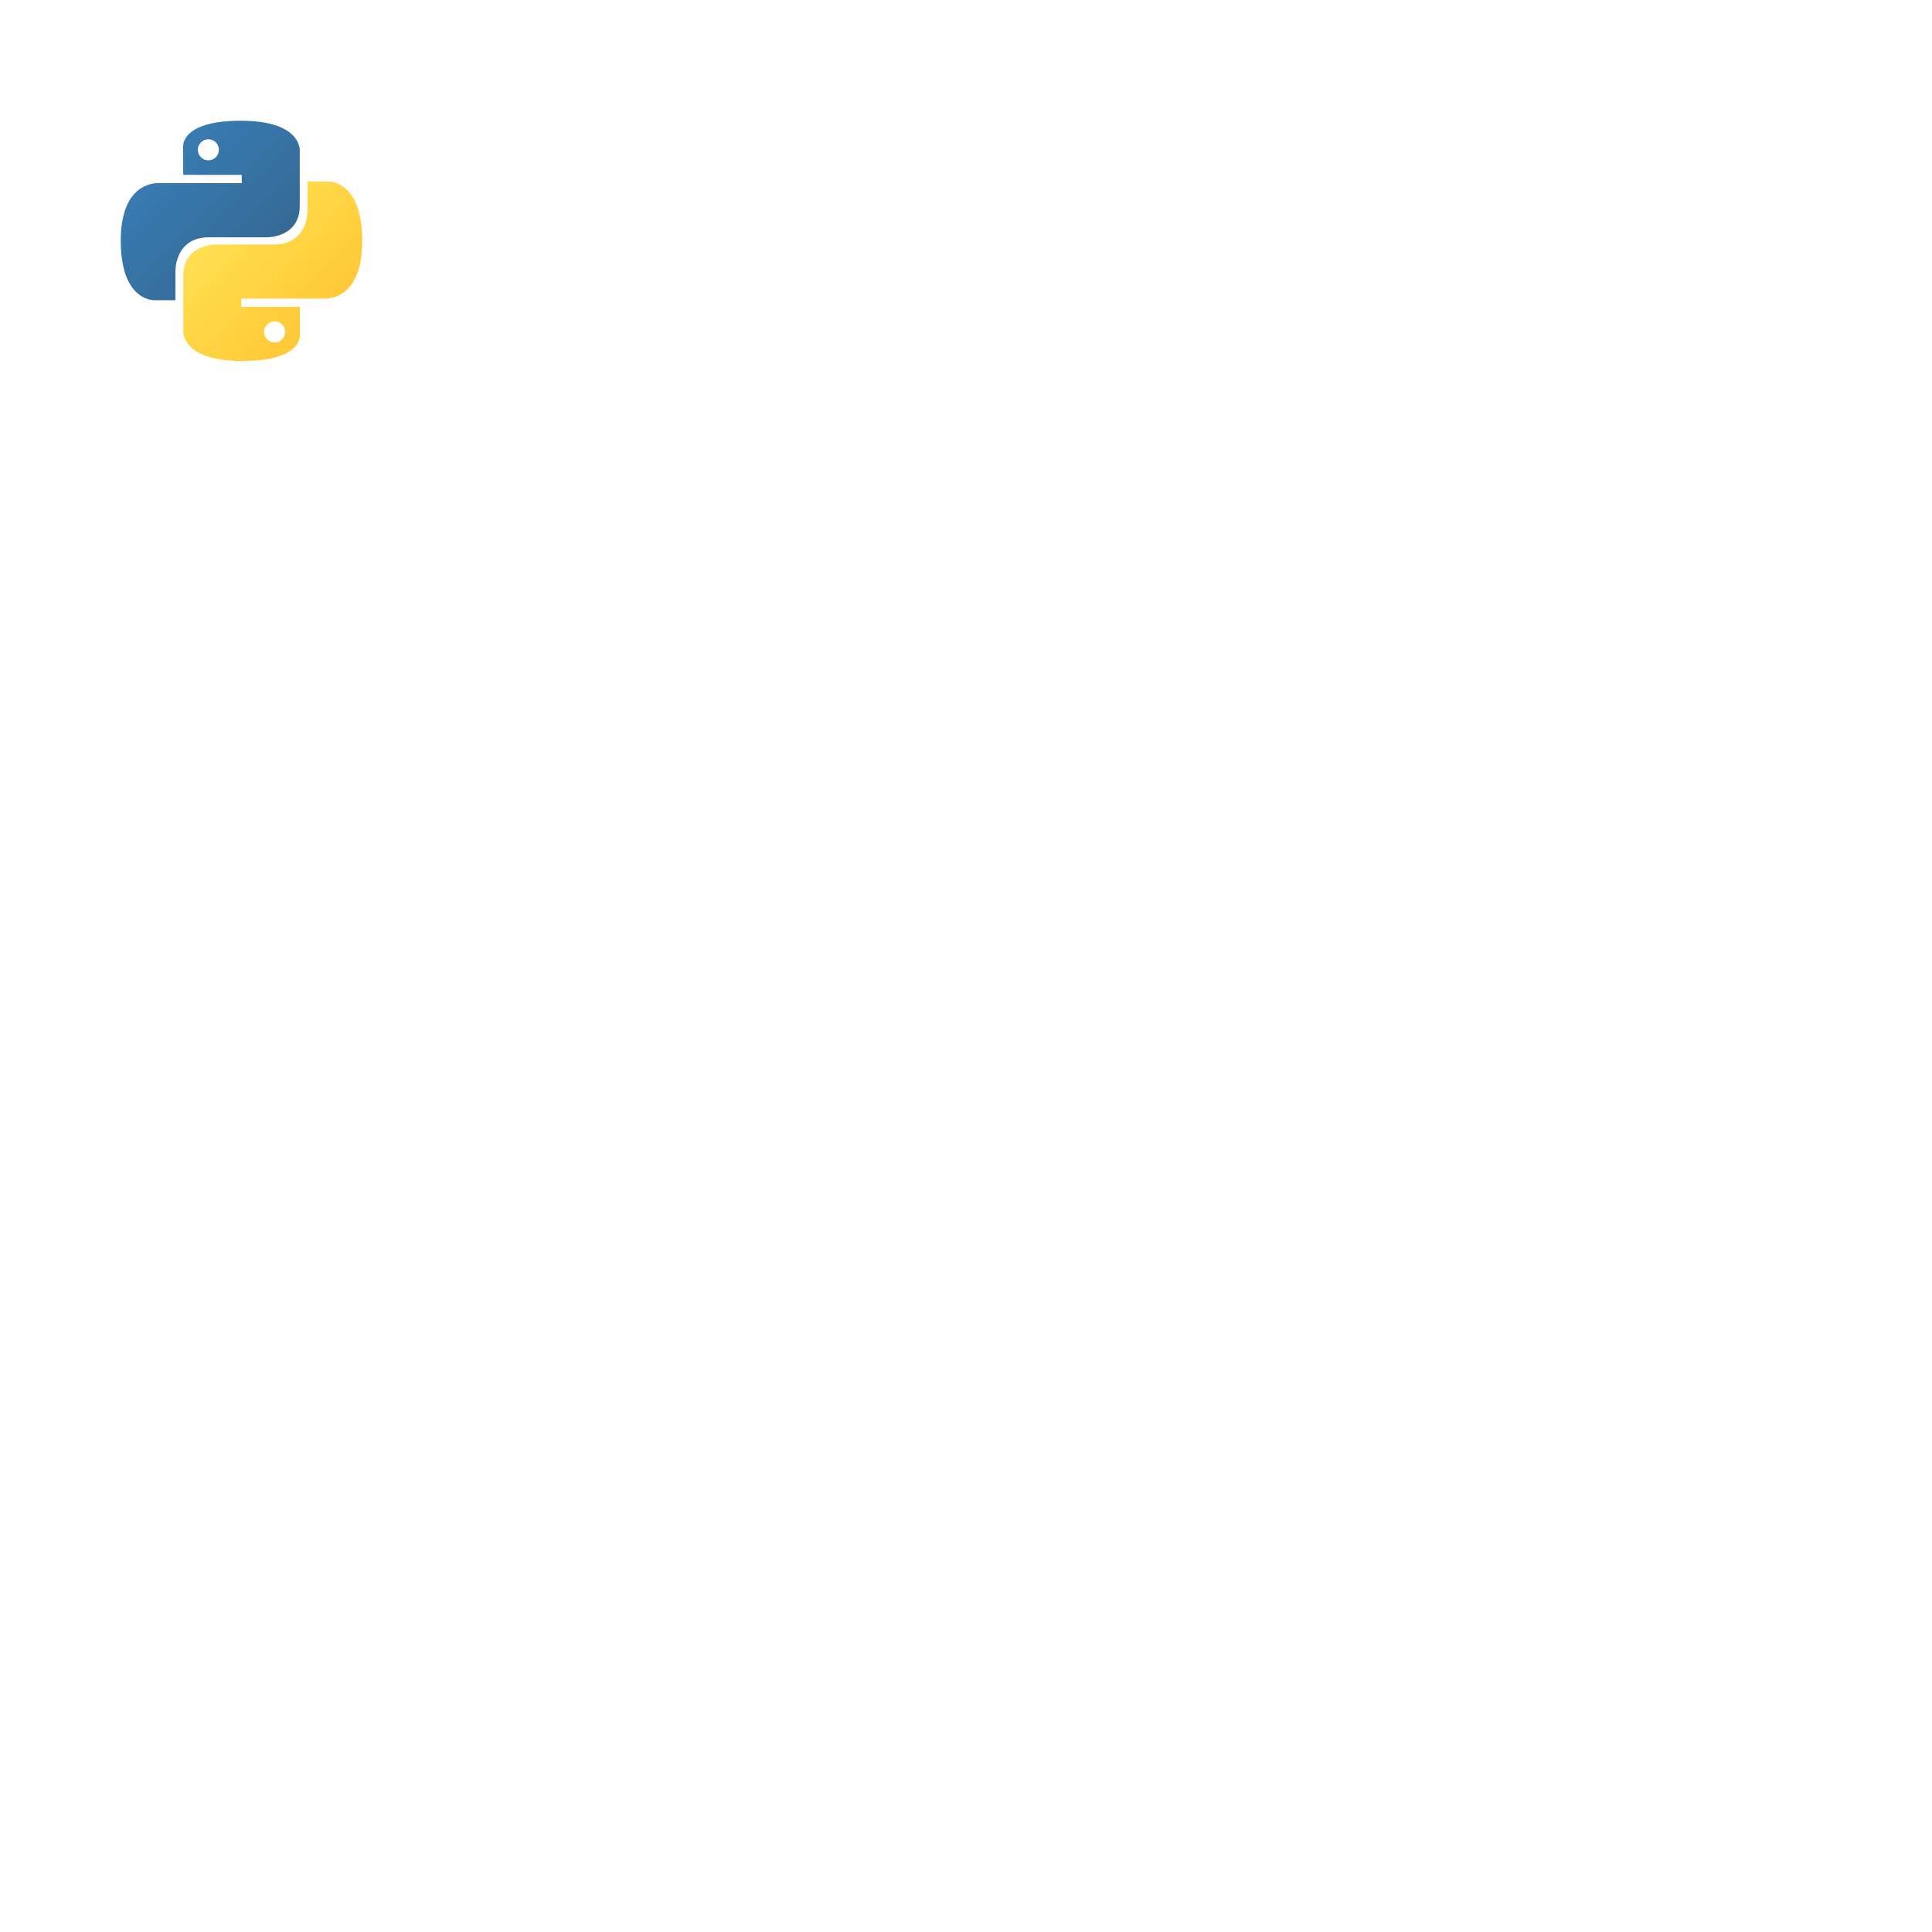
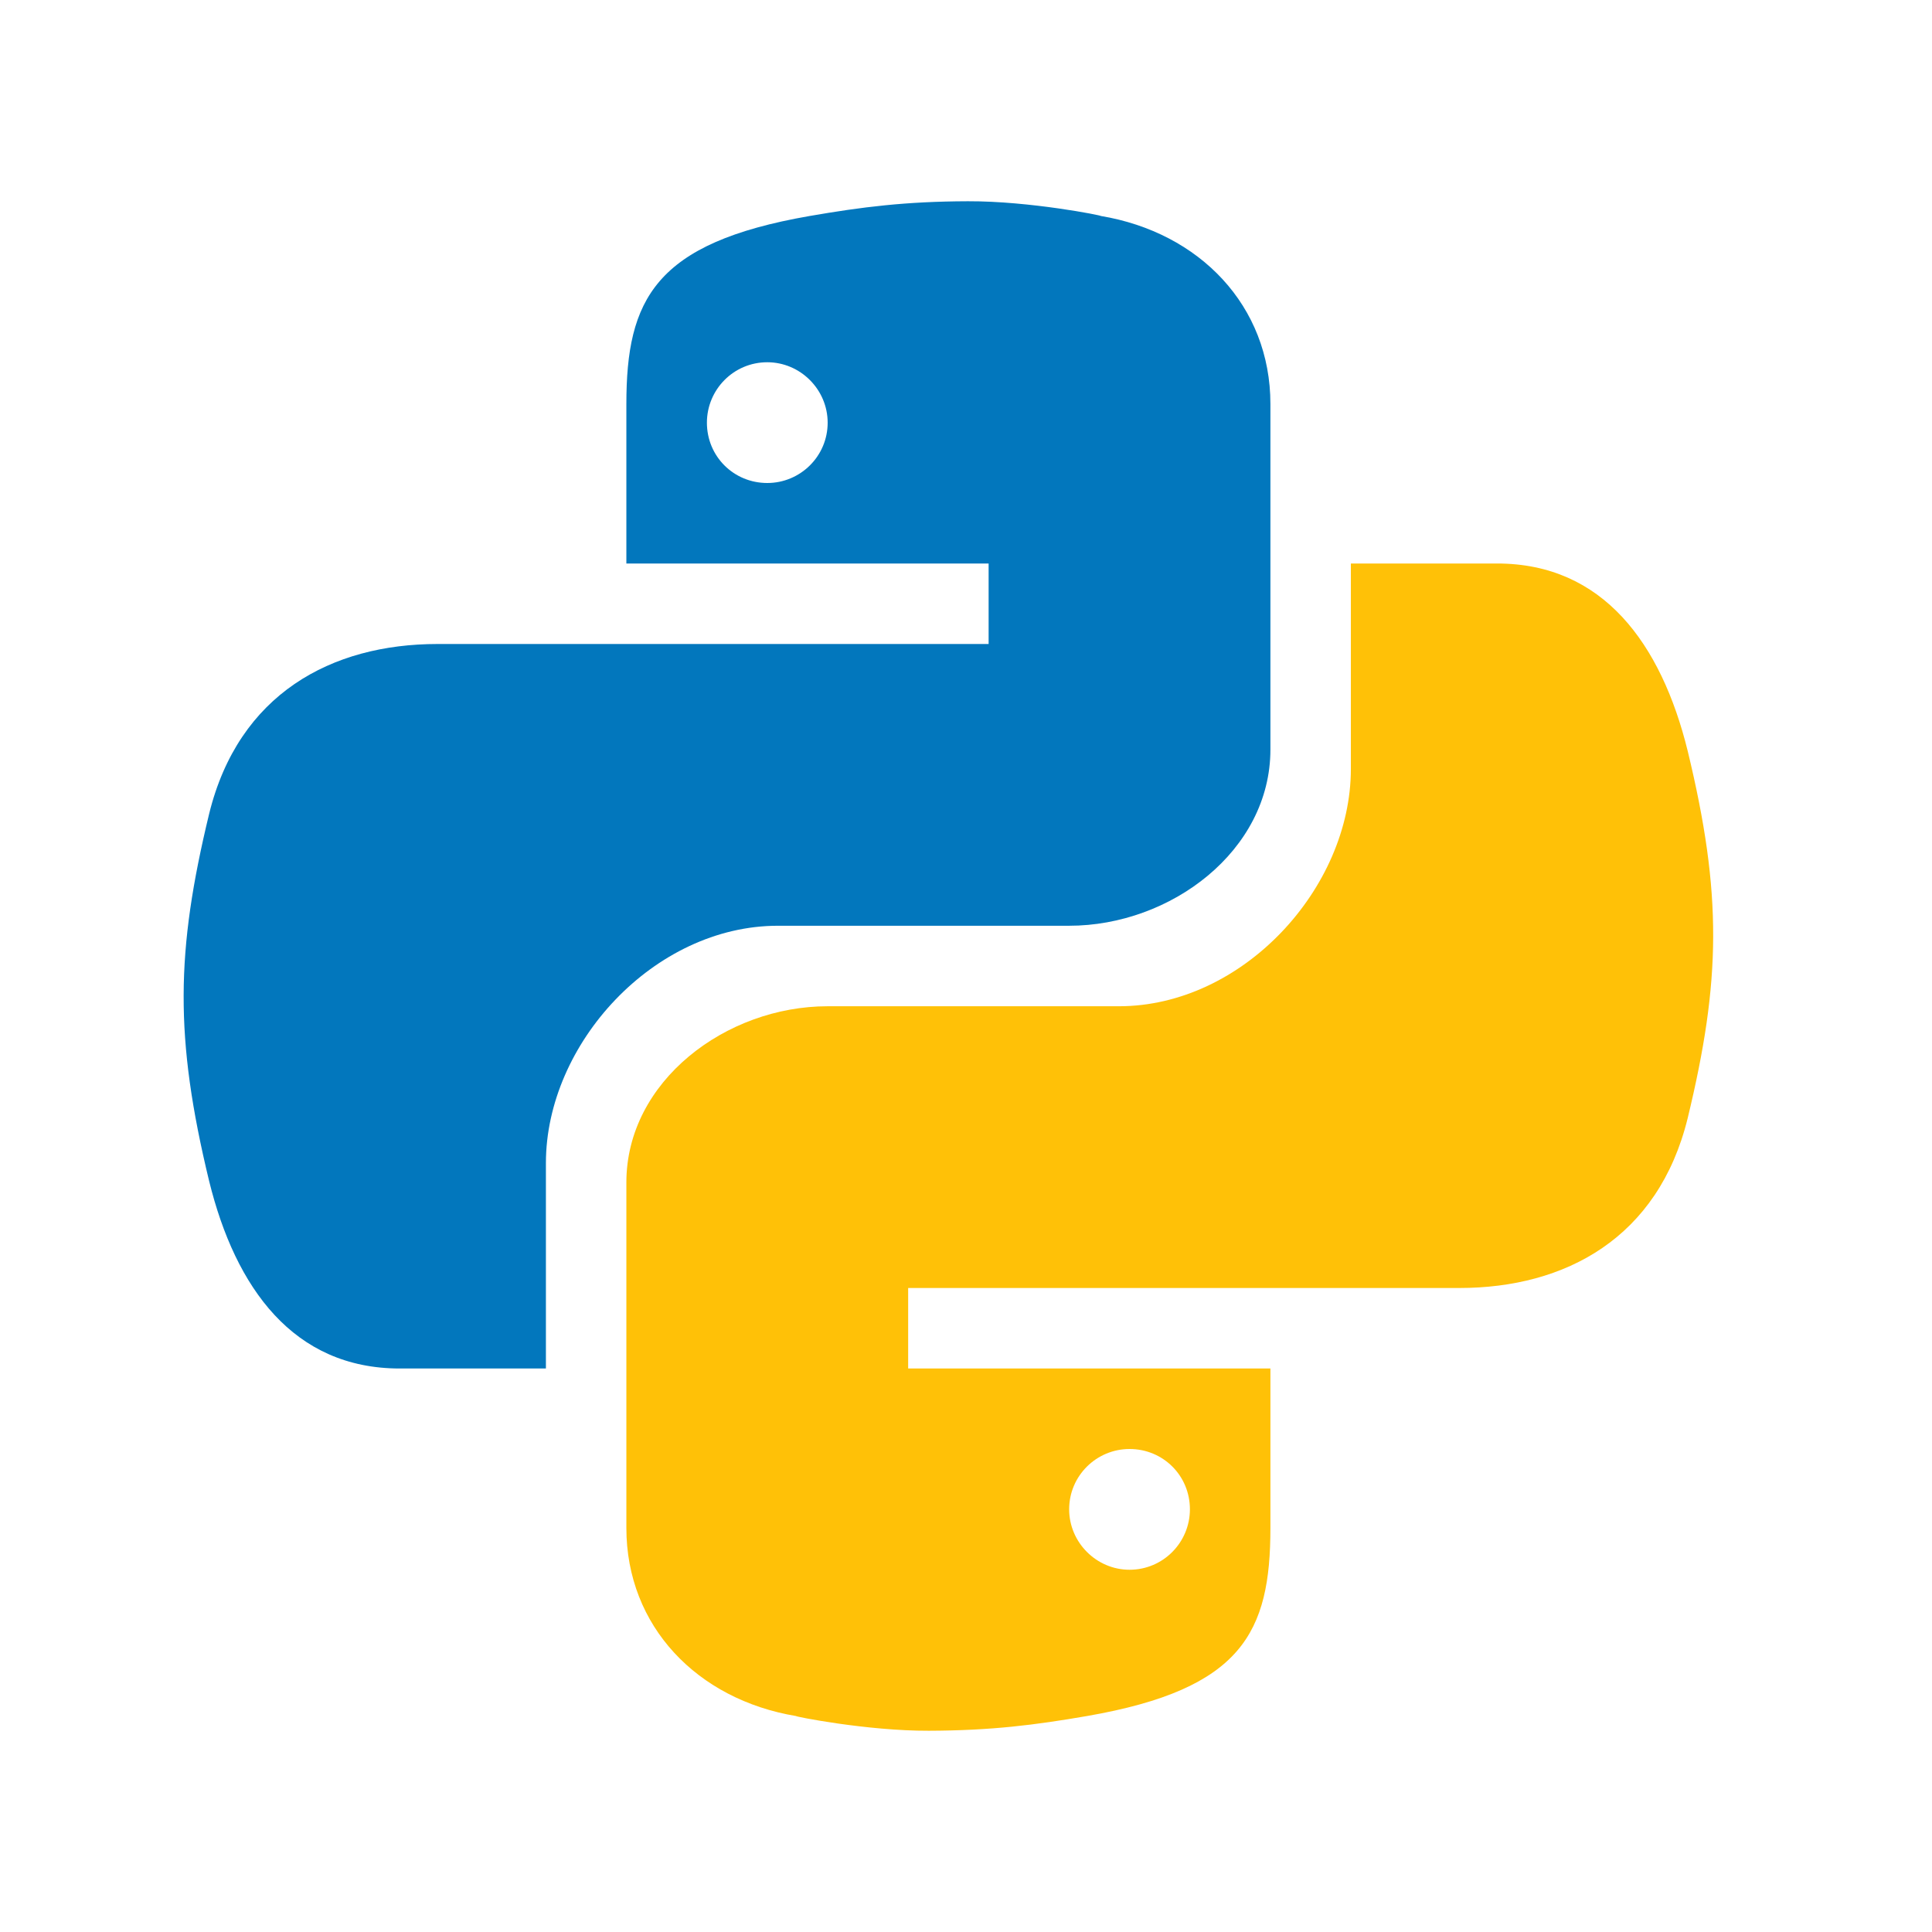
- <svg xmlns="http://www.w3.org/2000/svg" fill="none" viewBox="0 0 256 256">
-   <path fill="url(#a)" d="M31.885 16c-8.124 0-7.617 3.523-7.617 3.523l.01 3.65h7.752v1.095H21.197S16 23.678 16 31.876c0 8.196 4.537 7.906 4.537 7.906h2.708v-3.804s-.146-4.537 4.465-4.537h7.688s4.32.07 4.32-4.175v-7.019S40.374 16 31.885 16zm-4.275 2.454a1.394 1.394 0 1 1 0 2.79 1.393 1.393 0 0 1-1.395-1.395c0-.771.624-1.395 1.395-1.395z" />
-   <path fill="url(#b)" d="M32.115 47.833c8.124 0 7.617-3.523 7.617-3.523l-.01-3.65H31.97v-1.095h10.832S48 40.155 48 31.958c0-8.197-4.537-7.906-4.537-7.906h-2.708v3.803s.146 4.537-4.465 4.537h-7.688s-4.32-.07-4.32 4.175v7.019s-.656 4.247 7.833 4.247zm4.275-2.454a1.393 1.393 0 0 1-1.395-1.395 1.394 1.394 0 1 1 1.395 1.395z" />
-   <defs>
-     <linearGradient id="a" x1="19.075" x2="34.898" y1="18.782" y2="34.658" gradientUnits="userSpaceOnUse">
-       <stop stop-color="#387EB8" />
-       <stop offset="1" stop-color="#366994" />
-     </linearGradient>
-     <linearGradient id="b" x1="28.809" x2="45.803" y1="28.882" y2="45.163" gradientUnits="userSpaceOnUse">
-       <stop stop-color="#FFE052" />
-       <stop offset="1" stop-color="#FFC331" />
-     </linearGradient>
-   </defs>
+ <svg xmlns="http://www.w3.org/2000/svg" x="0px" y="0px" width="100" height="100" viewBox="0 0 48 48">
+   <path fill="#0277BD" d="M24.047,5c-1.555,0.005-2.633,0.142-3.936,0.367c-3.848,0.67-4.549,2.077-4.549,4.67V14h9v2H15.22h-4.35c-2.636,0-4.943,1.242-5.674,4.219c-0.826,3.417-0.863,5.557,0,9.125C5.851,32.005,7.294,34,9.931,34h3.632v-5.104c0-2.966,2.686-5.896,5.764-5.896h7.236c2.523,0,5-1.862,5-4.377v-8.586c0-2.439-1.759-4.263-4.218-4.672C27.406,5.359,25.589,4.994,24.047,5z M19.063,9c0.821,0,1.5,0.677,1.5,1.502c0,0.833-0.679,1.498-1.5,1.498c-0.837,0-1.5-0.664-1.5-1.498C17.563,9.68,18.226,9,19.063,9z" />
+   <path fill="#FFC107" d="M23.078,43c1.555-0.005,2.633-0.142,3.936-0.367c3.848-0.67,4.549-2.077,4.549-4.67V34h-9v-2h9.343h4.35c2.636,0,4.943-1.242,5.674-4.219c0.826-3.417,0.863-5.557,0-9.125C41.274,15.995,39.831,14,37.194,14h-3.632v5.104c0,2.966-2.686,5.896-5.764,5.896h-7.236c-2.523,0-5,1.862-5,4.377v8.586c0,2.439,1.759,4.263,4.218,4.672C19.719,42.641,21.536,43.006,23.078,43z M28.063,39c-0.821,0-1.5-0.677-1.5-1.502c0-0.833,0.679-1.498,1.5-1.498c0.837,0,1.5,0.664,1.5,1.498C29.563,38.32,28.899,39,28.063,39z" />
</svg>
